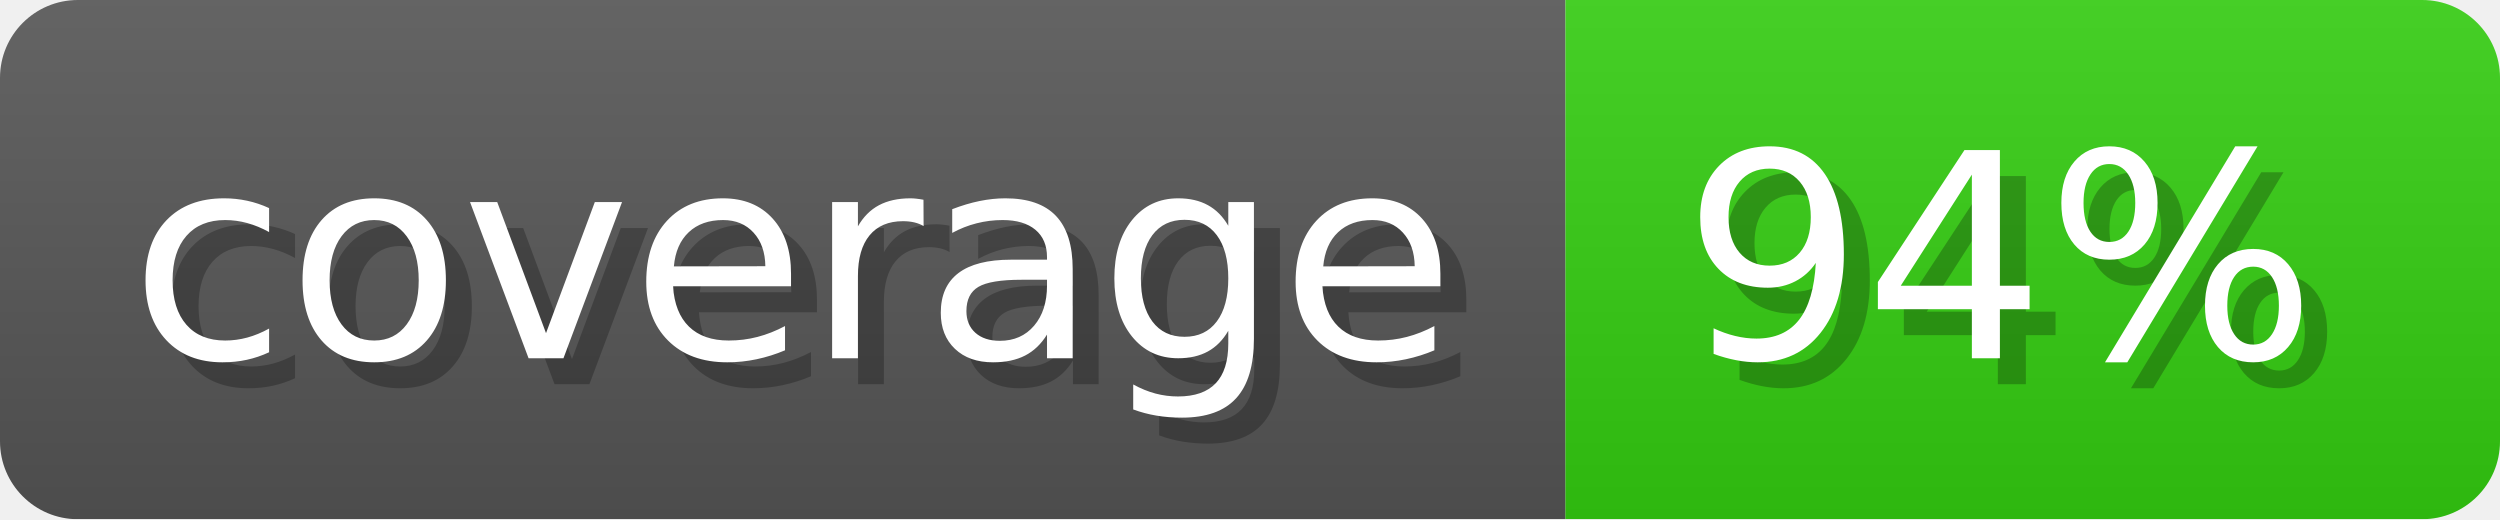
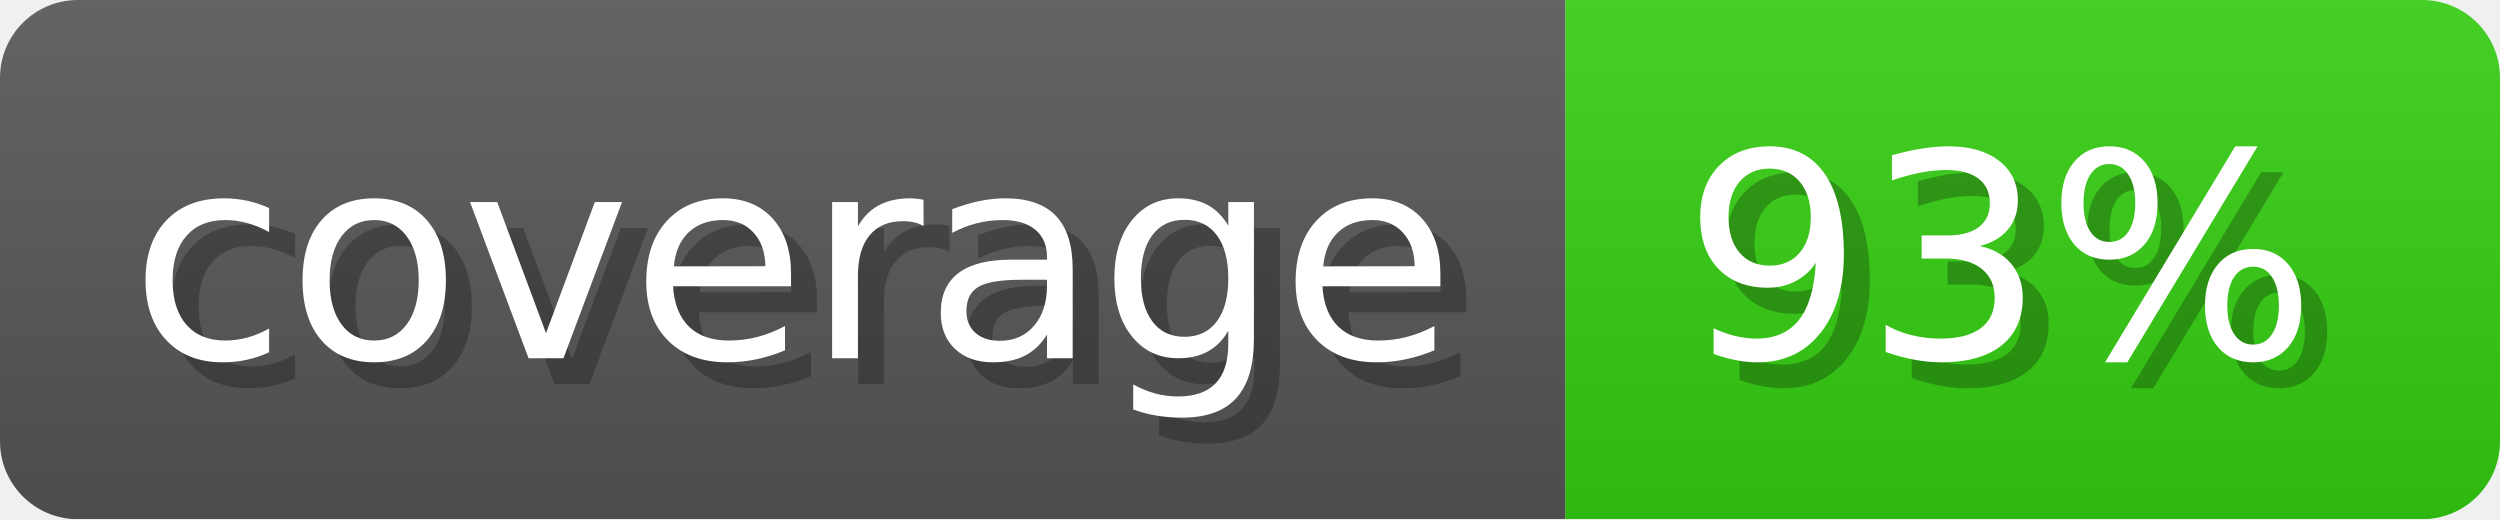
- <svg xmlns="http://www.w3.org/2000/svg" width="96.3" height="20" viewBox="0 0 963 200" role="img" aria-label="coverage: 94%">
+ <svg xmlns="http://www.w3.org/2000/svg" width="96.3" height="20" viewBox="0 0 963 200" role="img" aria-label="coverage: 93%">
  <linearGradient id="a" x2="0" y2="100%">
    <stop offset="0" stop-opacity=".1" stop-color="#EEE" />
    <stop offset="1" stop-opacity=".1" />
  </linearGradient>
  <mask id="m">
    <rect width="963" height="200" rx="30" fill="#FFF" />
  </mask>
  <g mask="url(#m)">
    <rect width="603" height="200" fill="#555" />
    <rect width="360" height="200" fill="#3C1" x="603" />
    <rect width="963" height="200" fill="url(#a)" />
  </g>
  <g aria-hidden="true" fill="#fff" text-anchor="start" font-family="Verdana,DejaVu Sans,sans-serif" font-size="110">
    <text x="60" y="148" textLength="503" fill="#000" opacity="0.25">coverage</text>
    <text x="50" y="138" textLength="503">coverage</text>
-     <text x="658" y="148" textLength="260" fill="#000" opacity="0.25">94%</text>
-     <text x="648" y="138" textLength="260">94%</text>
+     <text x="658" y="148" textLength="260" fill="#000" opacity="0.25">93%</text>
+     <text x="648" y="138" textLength="260">93%</text>
  </g>
</svg>
